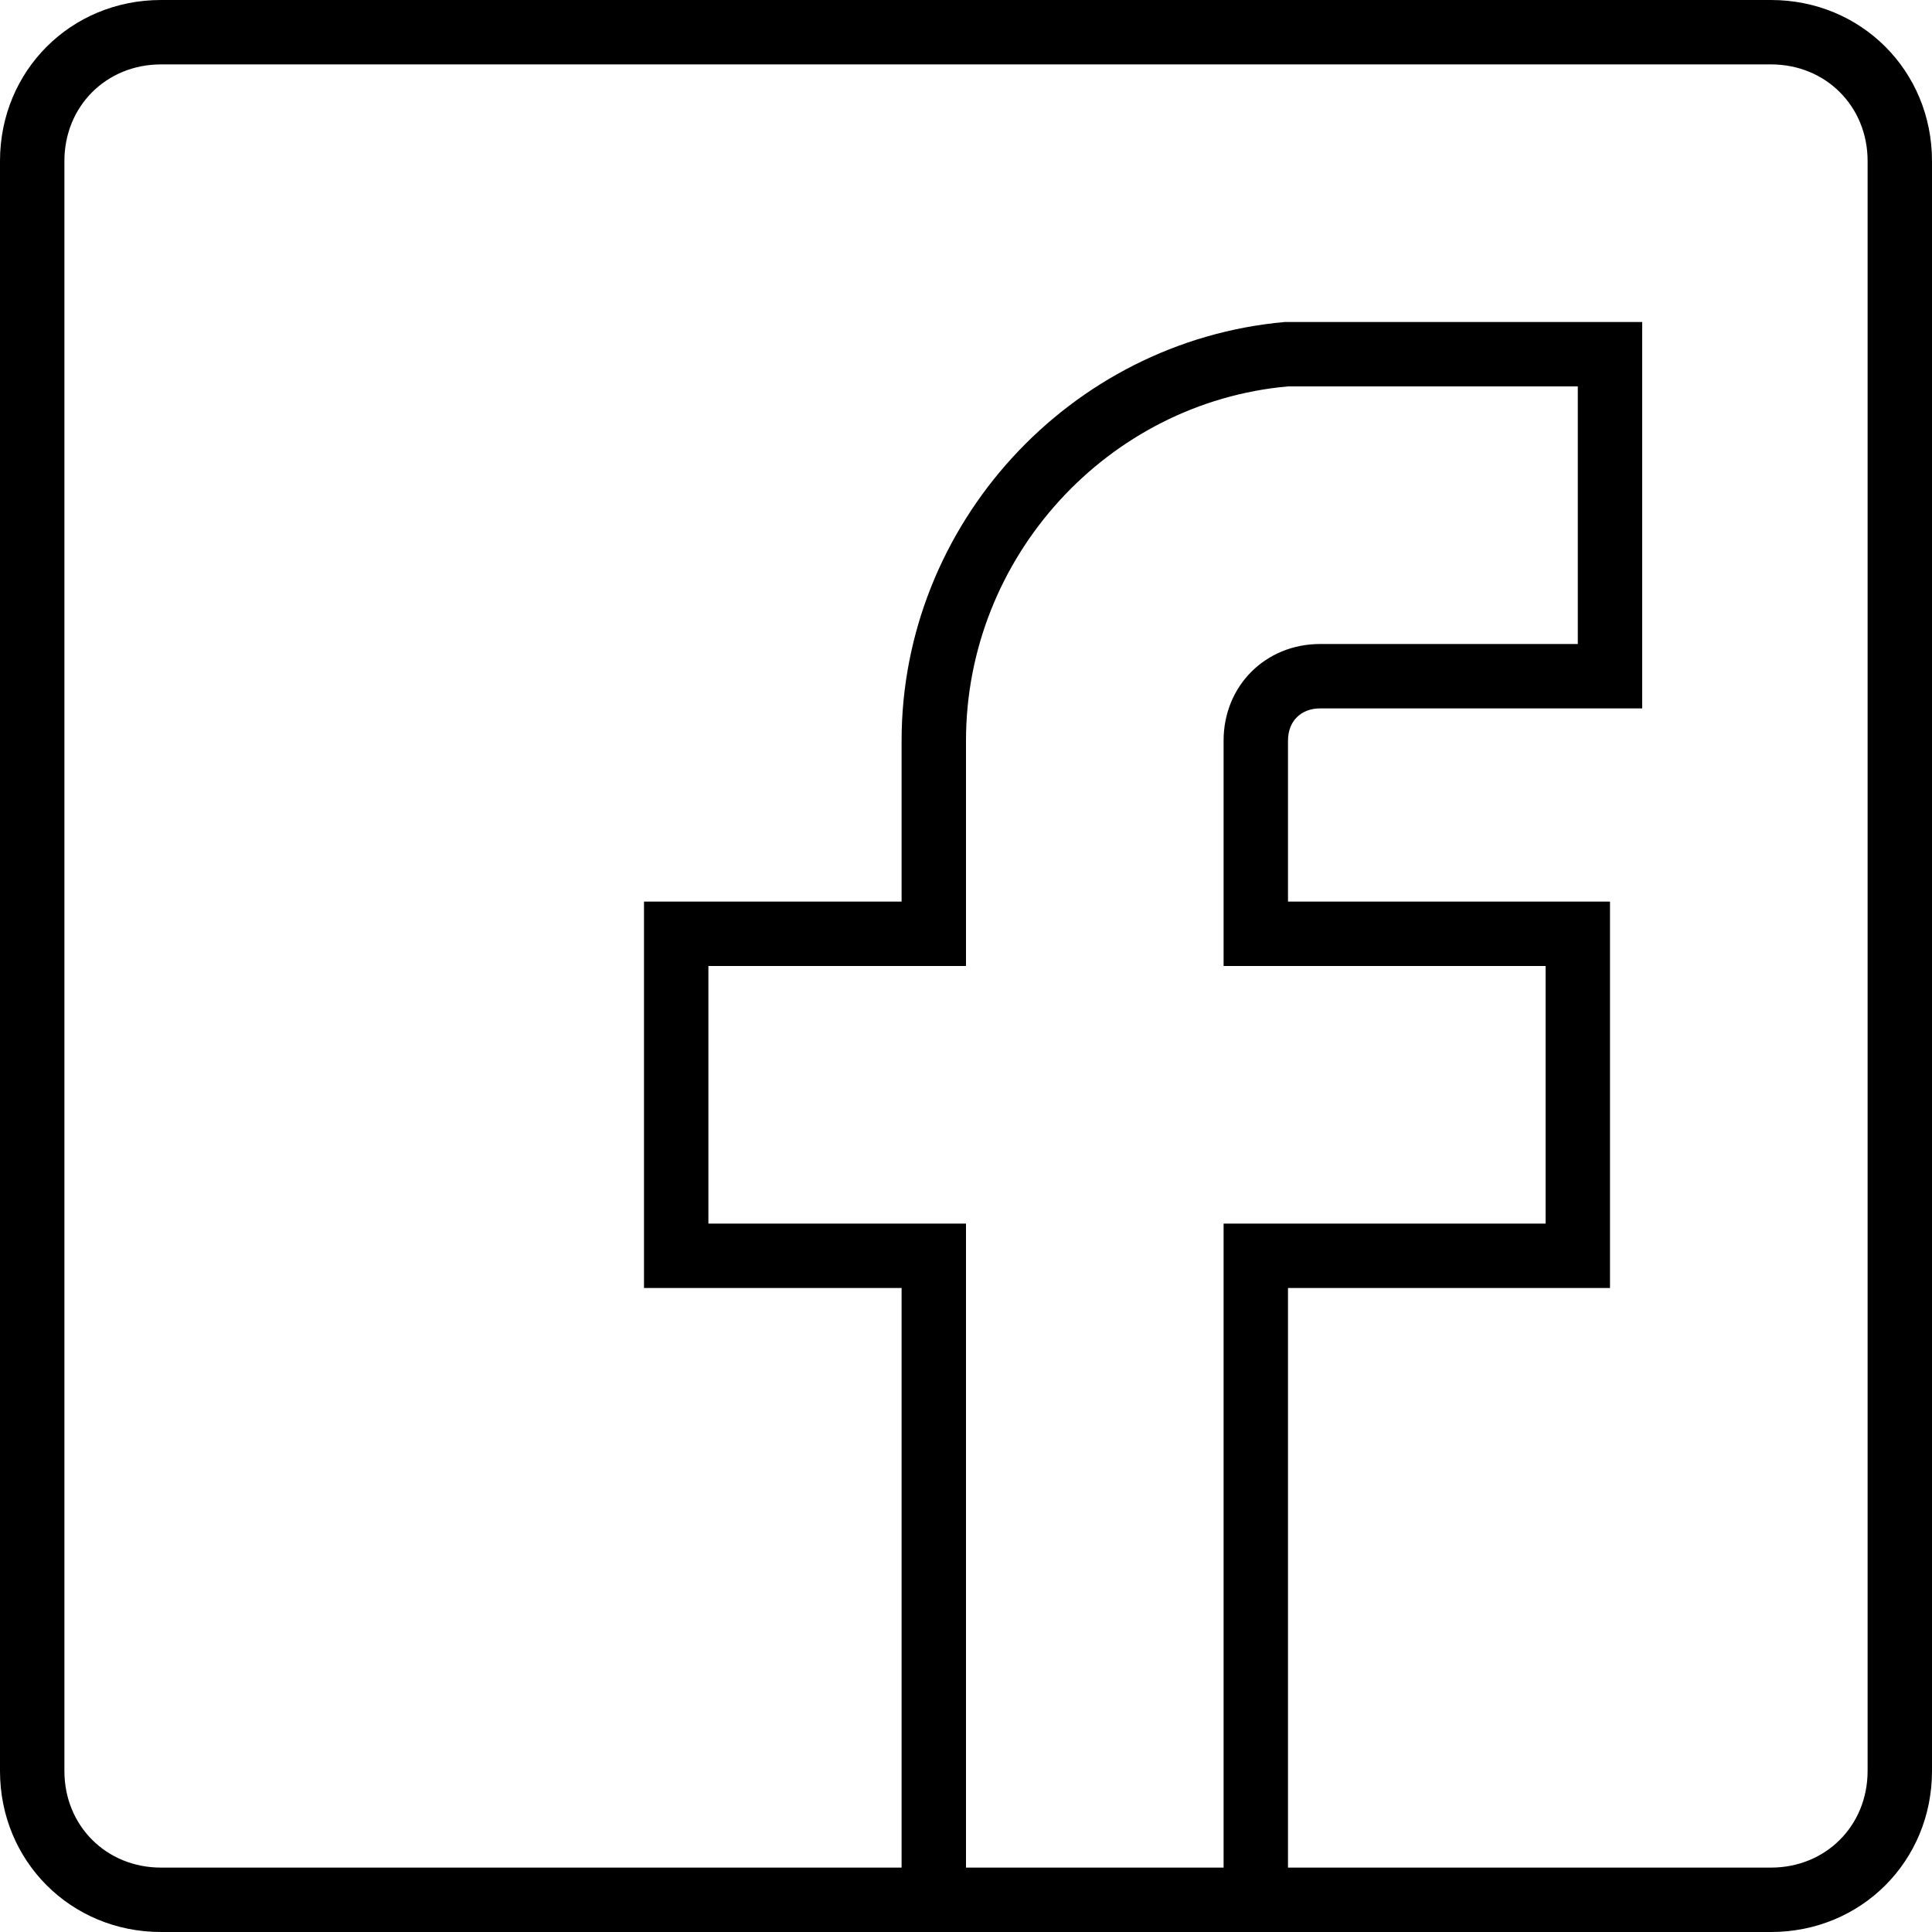
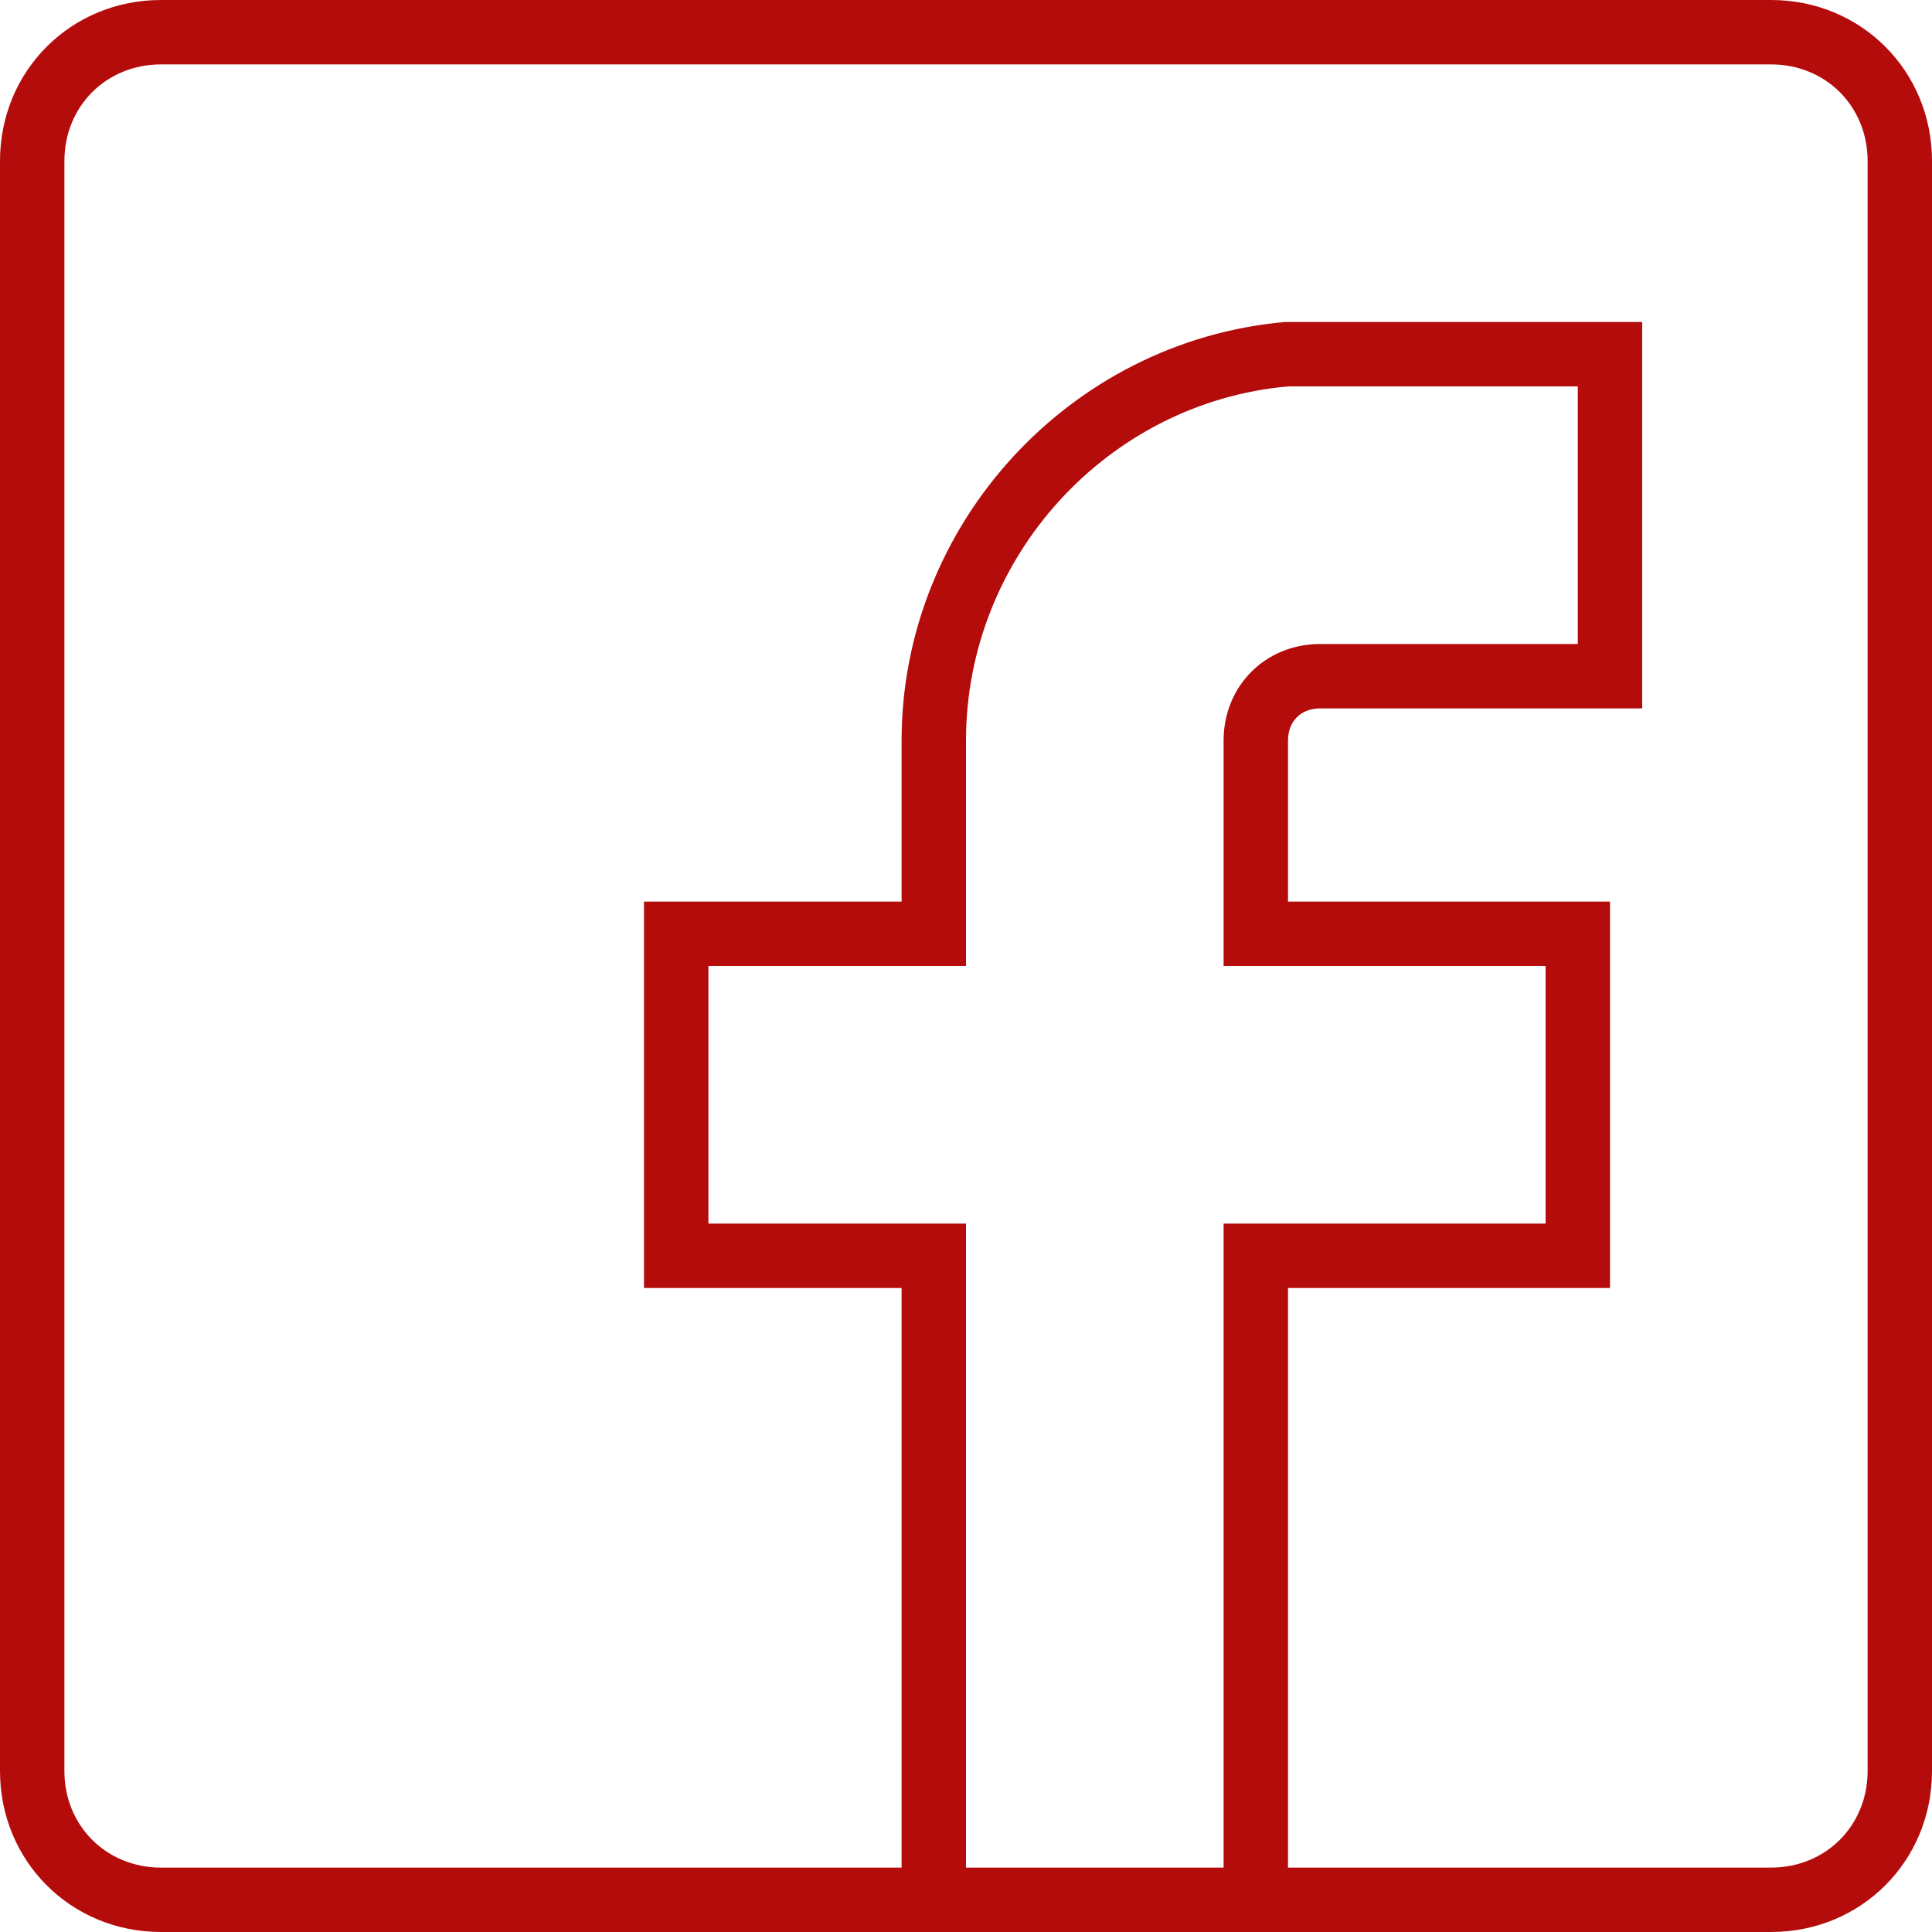
<svg xmlns="http://www.w3.org/2000/svg" version="1.1" id="Layer_1" x="0px" y="0px" viewBox="0 0 512 512" style="enable-background:new 0 0 512 512;" xml:space="preserve">
  <g transform="translate(1 1)">
    <g>
-       <path d="M468.333-1H41.667C17.773-1-1,17.773-1,41.667v426.667C-1,492.227,17.773,511,41.667,511h196.267h102.4h128    C492.227,511,511,492.227,511,468.333V41.667C511,17.773,492.227-1,468.333-1z M255,493.933V323.267h-68.267V255H255v-59.733    c0-48.64,37.547-89.6,85.333-93.867h76.8v68.267h-68.267c-14.507,0-25.6,11.093-25.6,25.6V255H408.6v68.267h-85.333v170.667H255z     M493.933,468.333c0,14.507-11.093,25.6-25.6,25.6h-128v-153.6h85.333v-102.4h-85.333v-42.667c0-5.12,3.413-8.533,8.533-8.533    H434.2v-102.4h-94.72c-57.173,5.12-101.547,53.76-101.547,110.933v42.667h-68.267v102.4h68.267v153.6H41.667    c-14.507,0-25.6-11.093-25.6-25.6V41.667c0-14.507,11.093-25.6,25.6-25.6h426.667c14.507,0,25.6,11.093,25.6,25.6V468.333z" />
+       <path d="M468.333-1H41.667C17.773-1-1,17.773-1,41.667v426.667C-1,492.227,17.773,511,41.667,511h196.267h102.4h128         C492.227,511,511,492.227,511,468.333V41.667C511,17.773,492.227-1,468.333-1z M255,493.933V323.267h-68.267V255H255v-59.733         c0-48.64,37.547-89.6,85.333-93.867h76.8v68.267h-68.267c-14.507,0-25.6,11.093-25.6,25.6V255H408.6v68.267h-85.333v170.667H255z         M493.933,468.333c0,14.507-11.093,25.6-25.6,25.6h-128v-153.6h85.333v-102.4h-85.333v-42.667c0-5.12,3.413-8.533,8.533-8.533         H434.2v-102.4h-94.72c-57.173,5.12-101.547,53.76-101.547,110.933v42.667h-68.267v102.4h68.267v153.6H41.667         c-14.507,0-25.6-11.093-25.6-25.6V41.667c0-14.507,11.093-25.6,25.6-25.6h426.667c14.507,0,25.6,11.093,25.6,25.6V468.333z" fill="#B40B0B" />
    </g>
  </g>
-   <g>
- </g>
-   <g>
- </g>
-   <g>
- </g>
-   <g>
- </g>
-   <g>
- </g>
-   <g>
- </g>
-   <g>
- </g>
-   <g>
- </g>
-   <g>
- </g>
-   <g>
- </g>
-   <g>
- </g>
-   <g>
- </g>
-   <g>
- </g>
-   <g>
- </g>
-   <g>
- </g>
</svg>
